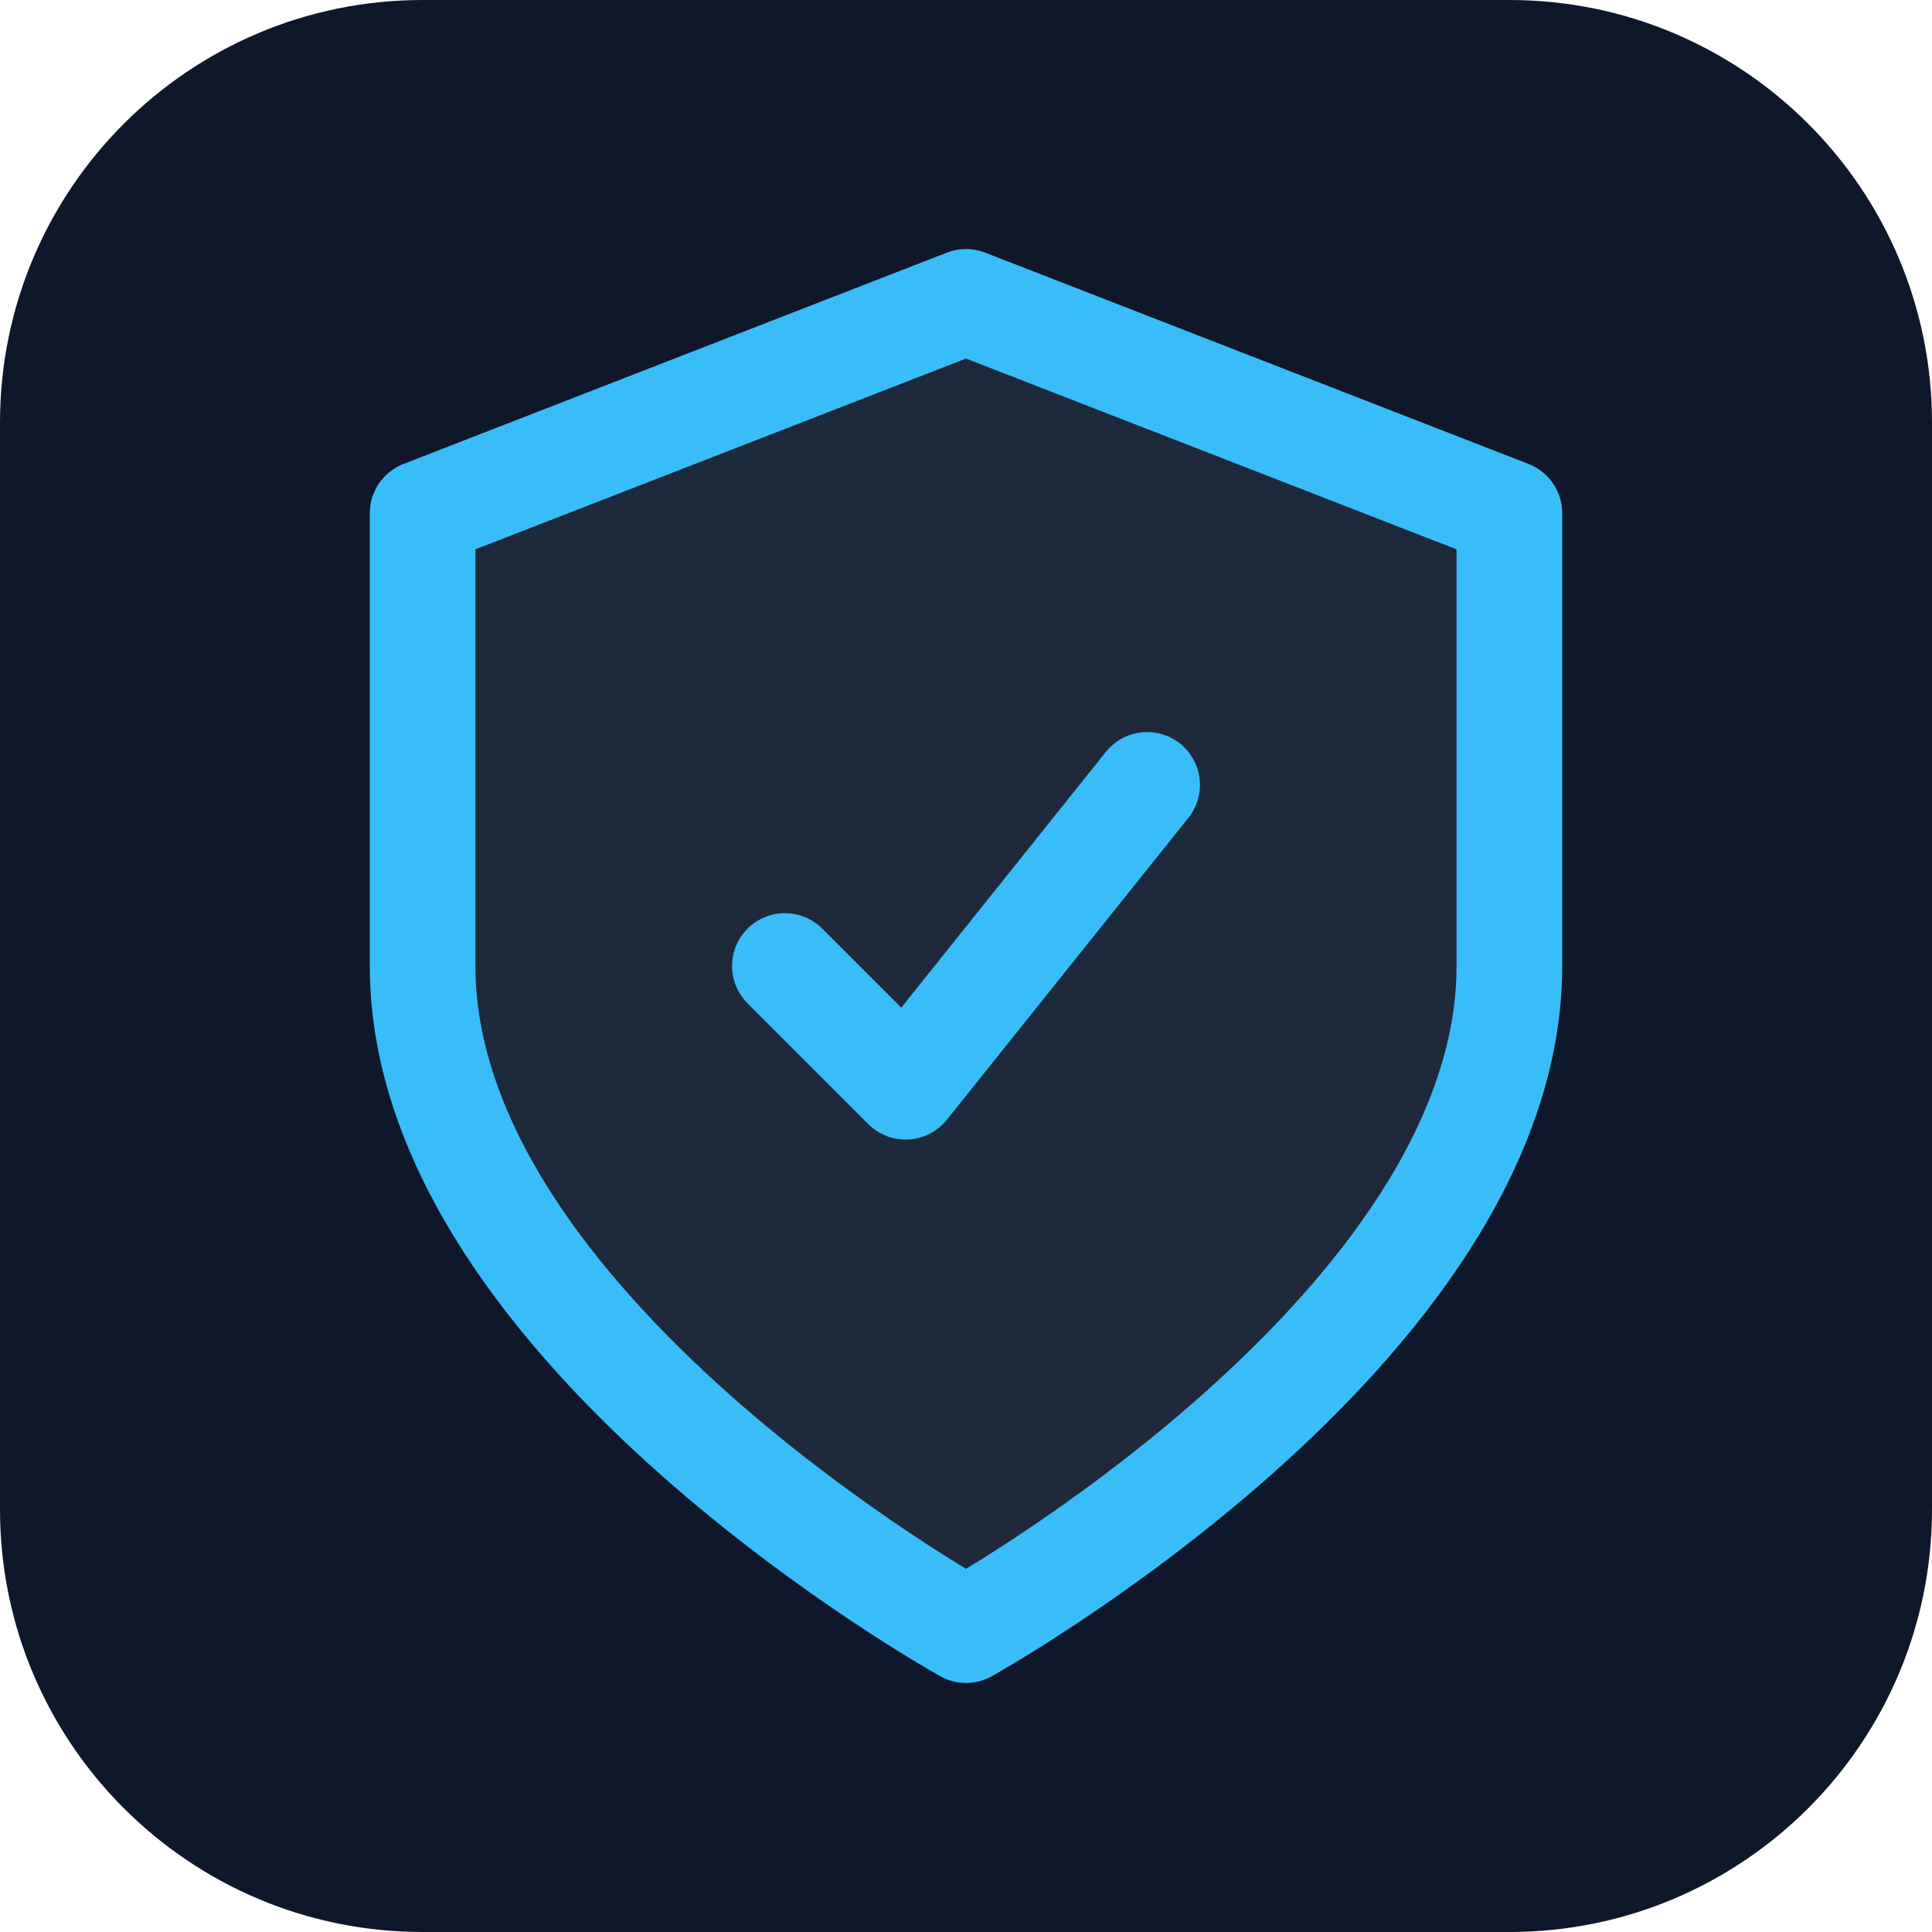
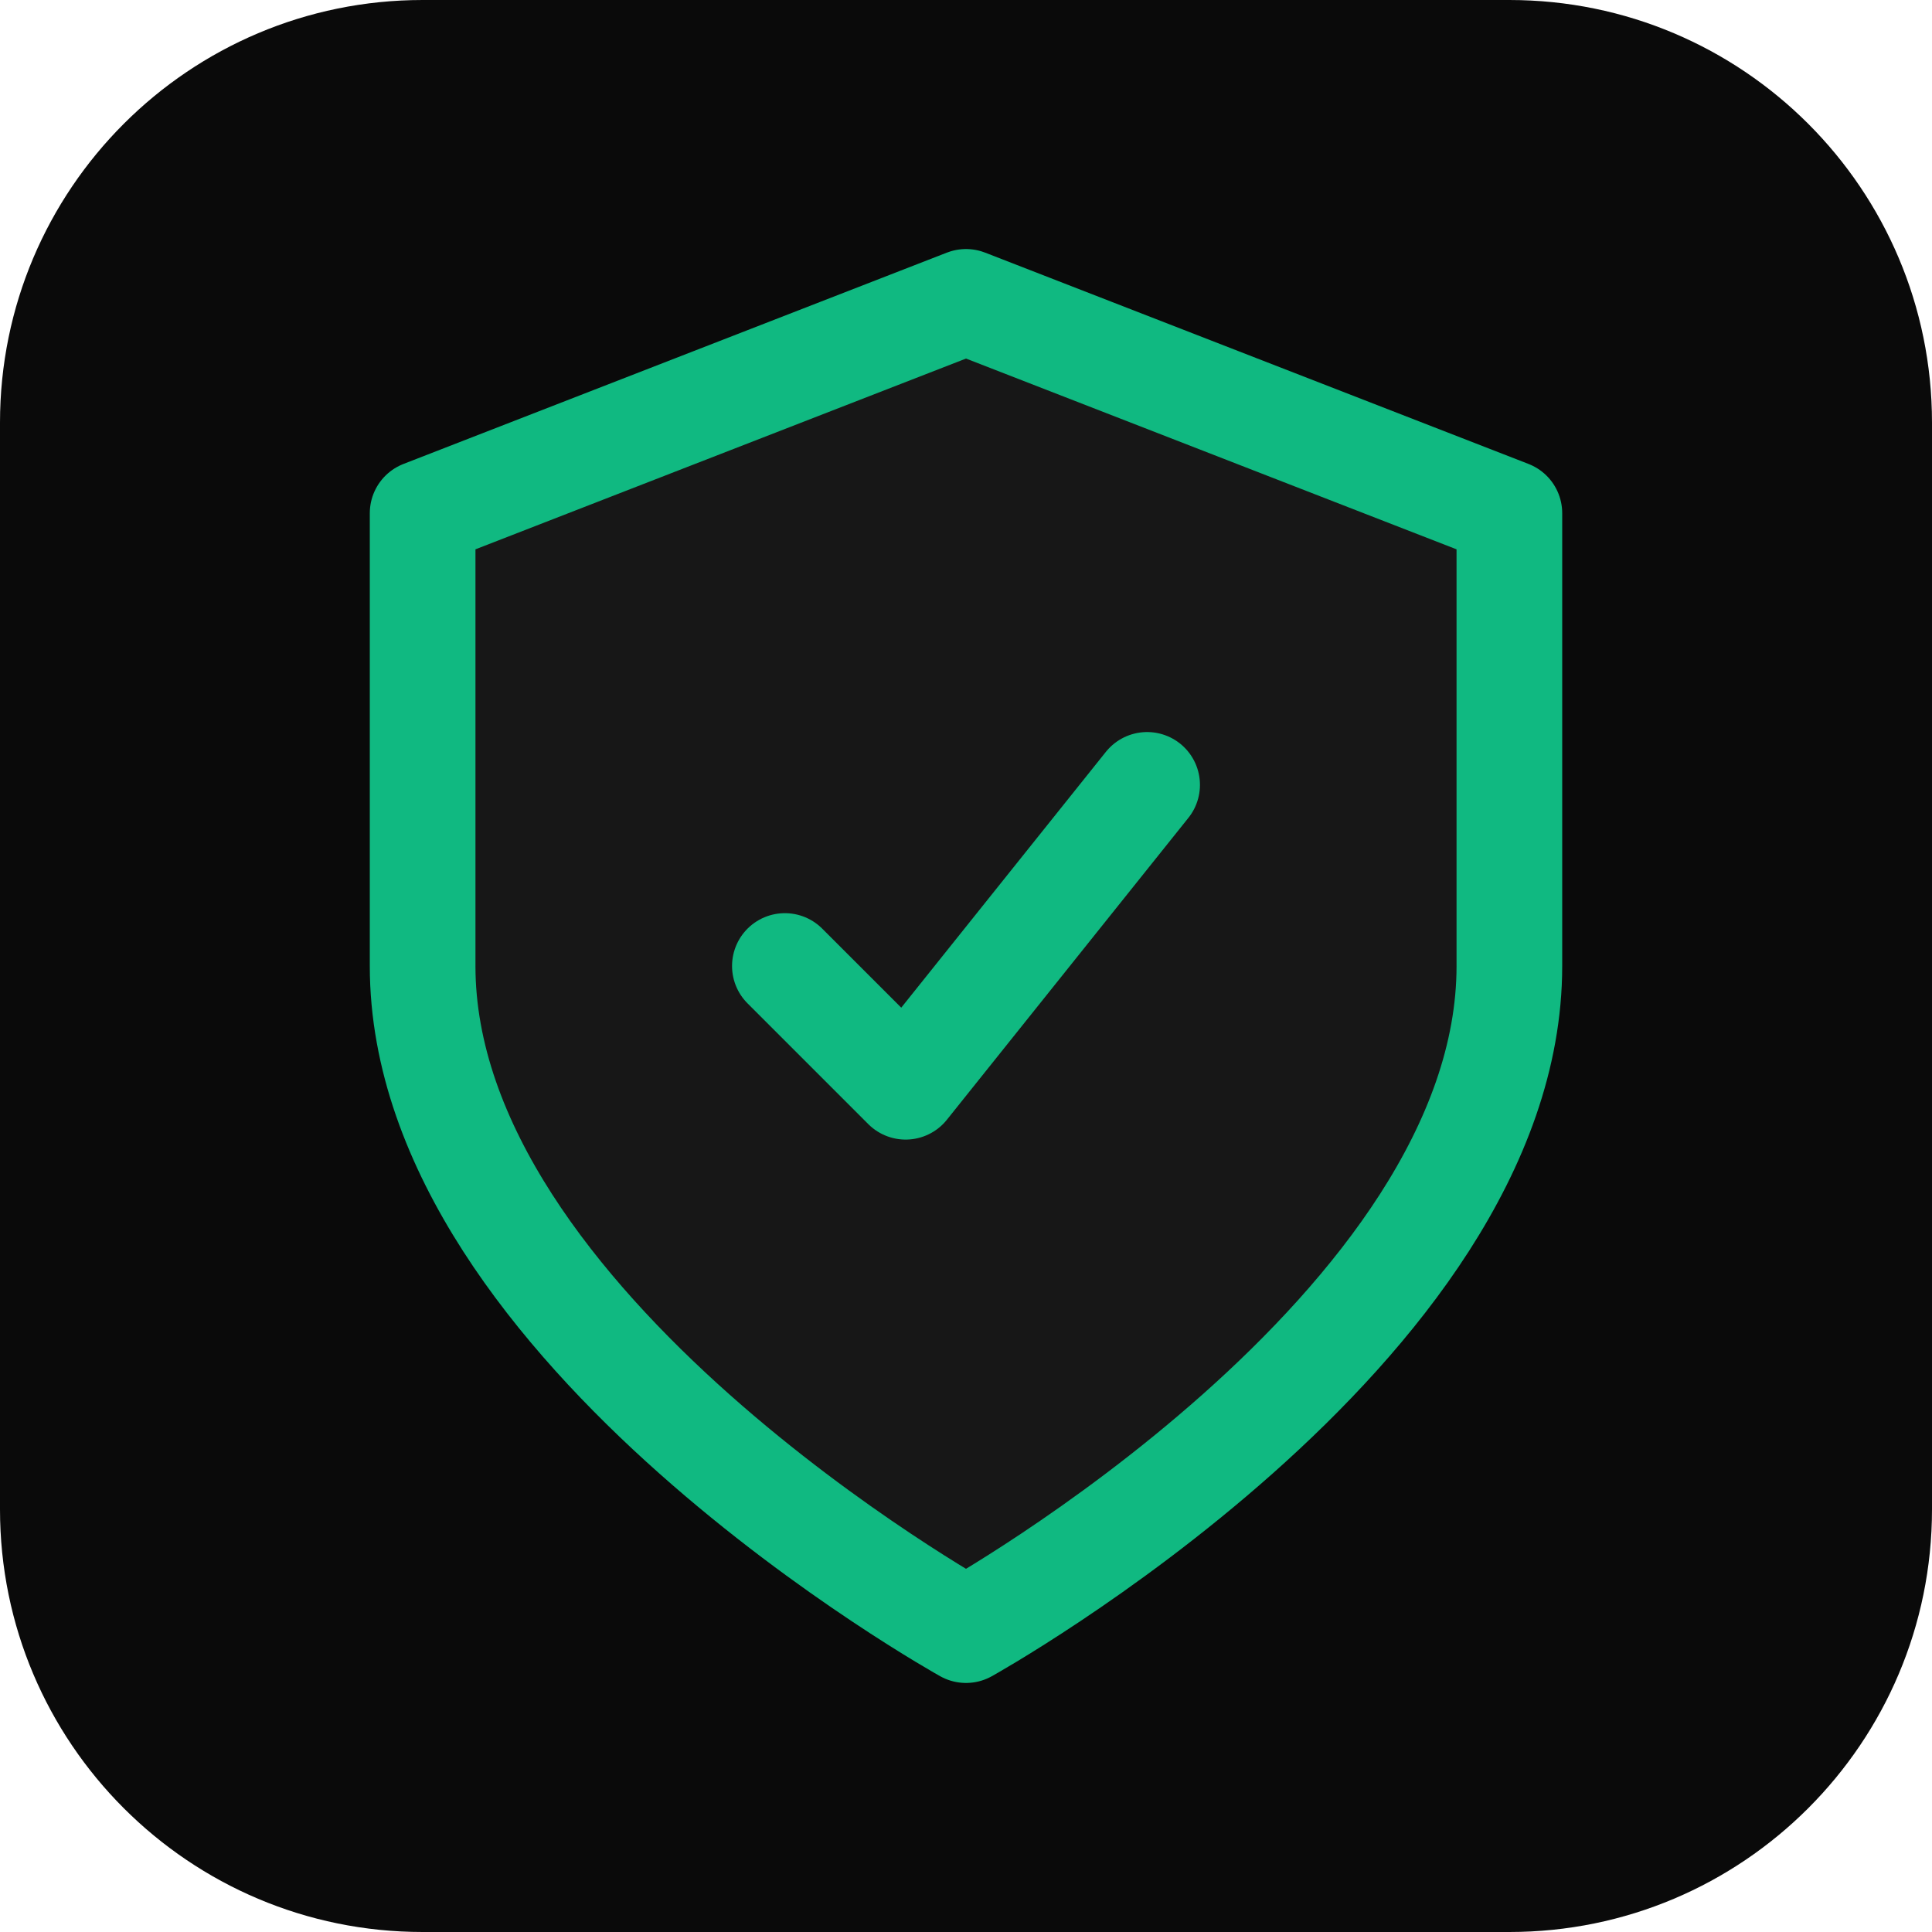
<svg xmlns="http://www.w3.org/2000/svg" viewBox="0 0 64 64" width="64" height="64">
-   <rect width="64" height="64" rx="14" fill="#0f172a" />
-   <path d="M32 10 L50 17 V32 C50 44 32 54 32 54 C32 54 14 44 14 32 V17 Z" fill="#1e293b" stroke="#38bdf8" stroke-width="3.5" stroke-linejoin="round" />
-   <path d="M26 32 L30 36 L38 26" fill="none" stroke="#38bdf8" stroke-width="3.5" stroke-linecap="round" stroke-linejoin="round" />
+   <rect width="64" height="64" rx="14" fill="#0a0a0a" />
+   <path d="M32 10 L50 17 V32 C50 44 32 54 32 54 C32 54 14 44 14 32 V17 Z" fill="#171717" stroke="#10b981" stroke-width="3.5" stroke-linejoin="round" />
+   <path d="M26 32 L30 36 L38 26" fill="none" stroke="#10b981" stroke-width="3.5" stroke-linecap="round" stroke-linejoin="round" />
</svg>
